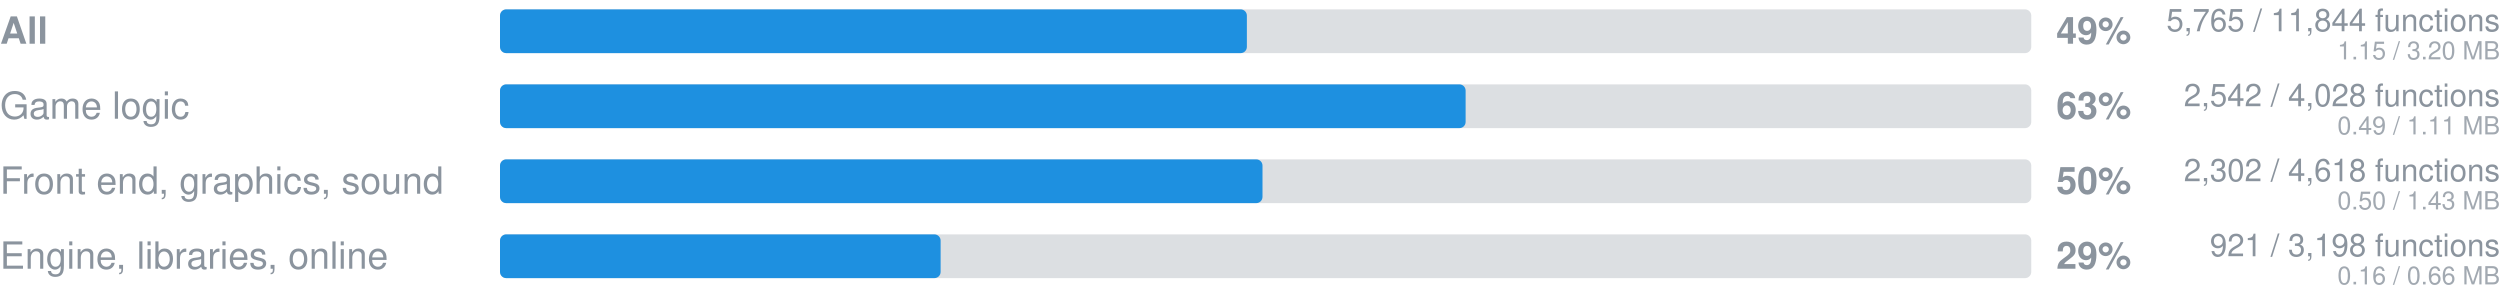
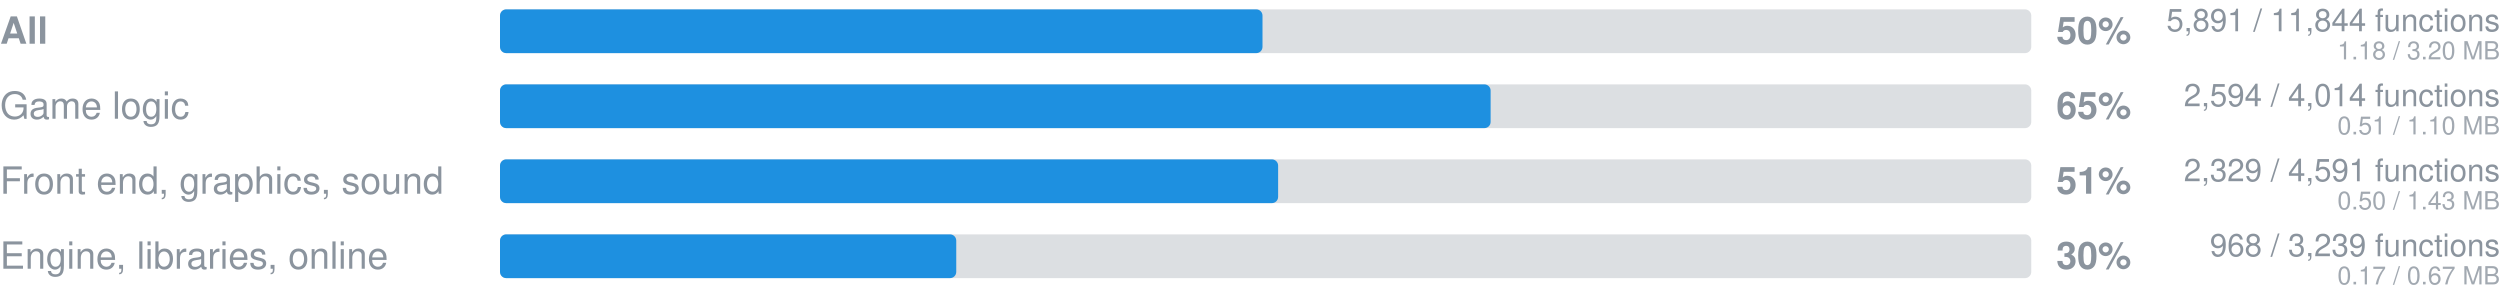
- <svg xmlns="http://www.w3.org/2000/svg" width="800" height="93" viewBox="0 0 800 93" role="img" aria-label="Ported to Rust: 5765 of 11844 functions">
+ <svg xmlns="http://www.w3.org/2000/svg" width="800" height="93" viewBox="0 0 800 93" role="img" aria-label="Ported to Rust: 5891 of 11844 functions">
  <style>
    .track { fill: #8b949e; fill-opacity: 0.3; }
    .fill { fill: #1e90e0; }
    text { font-family: -apple-system, 'Segoe UI', Helvetica, Arial, sans-serif; fill: #8b949e; }
    .pct { font-size: 12px; font-weight: 600; }
    .label { font-size: 12px; }
    .strong { font-weight: 600; }
    .sub { font-size: 10px; text-anchor: end; }
    .mb { font-size: 8px; fill-opacity: 0.8; text-anchor: end; }
  </style>
  <text x="0" y="14" class="label strong">All</text>
  <rect x="160" y="3" width="490" height="14" rx="2" class="track" />
-   <rect x="160" y="3" width="239" height="14" rx="2" class="fill" />
-   <text x="658" y="14" class="pct">49%</text>
-   <text x="800" y="10" text-anchor="end" class="sub">5,765 / 11,844 functions</text>
-   <text x="800" y="19" text-anchor="end" class="mb">1.15 / 3.20 MB</text>
+   <rect x="160" y="3" width="244" height="14" rx="2" class="fill" />
+   <text x="658" y="14" class="pct">50%</text>
+   <text x="800" y="10" text-anchor="end" class="sub">5,891 / 11,844 functions</text>
+   <text x="800" y="19" text-anchor="end" class="mb">1.18 / 3.20 MB</text>
  <text x="0" y="38" class="label">Game logic</text>
  <rect x="160" y="27" width="490" height="14" rx="2" class="track" />
-   <rect x="160" y="27" width="309" height="14" rx="2" class="fill" />
-   <text x="658" y="38" class="pct">63%</text>
-   <text x="800" y="34" text-anchor="end" class="sub">2,542 / 4,028 functions</text>
-   <text x="800" y="43" text-anchor="end" class="mb">0.49 / 1.11 MB</text>
+   <rect x="160" y="27" width="317" height="14" rx="2" class="fill" />
+   <text x="658" y="38" class="pct">65%</text>
+   <text x="800" y="34" text-anchor="end" class="sub">2,594 / 4,014 functions</text>
+   <text x="800" y="43" text-anchor="end" class="mb">0.51 / 1.10 MB</text>
  <text x="0" y="62" class="label">Front end, graphics, sound</text>
  <rect x="160" y="51" width="490" height="14" rx="2" class="track" />
-   <rect x="160" y="51" width="244" height="14" rx="2" class="fill" />
-   <text x="658" y="62" class="pct">50%</text>
-   <text x="800" y="58" text-anchor="end" class="sub">2,302 / 4,618 functions</text>
+   <rect x="160" y="51" width="249" height="14" rx="2" class="fill" />
+   <text x="658" y="62" class="pct">51%</text>
+   <text x="800" y="58" text-anchor="end" class="sub">2,329 / 4,591 functions</text>
  <text x="800" y="67" text-anchor="end" class="mb">0.50 / 1.43 MB</text>
  <text x="0" y="86" class="label">Engine, libraries, online</text>
  <rect x="160" y="75" width="490" height="14" rx="2" class="track" />
-   <rect x="160" y="75" width="141" height="14" rx="2" class="fill" />
-   <text x="658" y="86" class="pct">29%</text>
-   <text x="800" y="82" text-anchor="end" class="sub">921 / 3,198 functions</text>
-   <text x="800" y="91" text-anchor="end" class="mb">0.16 / 0.66 MB</text>
+   <rect x="160" y="75" width="146" height="14" rx="2" class="fill" />
+   <text x="658" y="86" class="pct">30%</text>
+   <text x="800" y="82" text-anchor="end" class="sub">968 / 3,239 functions</text>
+   <text x="800" y="91" text-anchor="end" class="mb">0.17 / 0.67 MB</text>
</svg>
